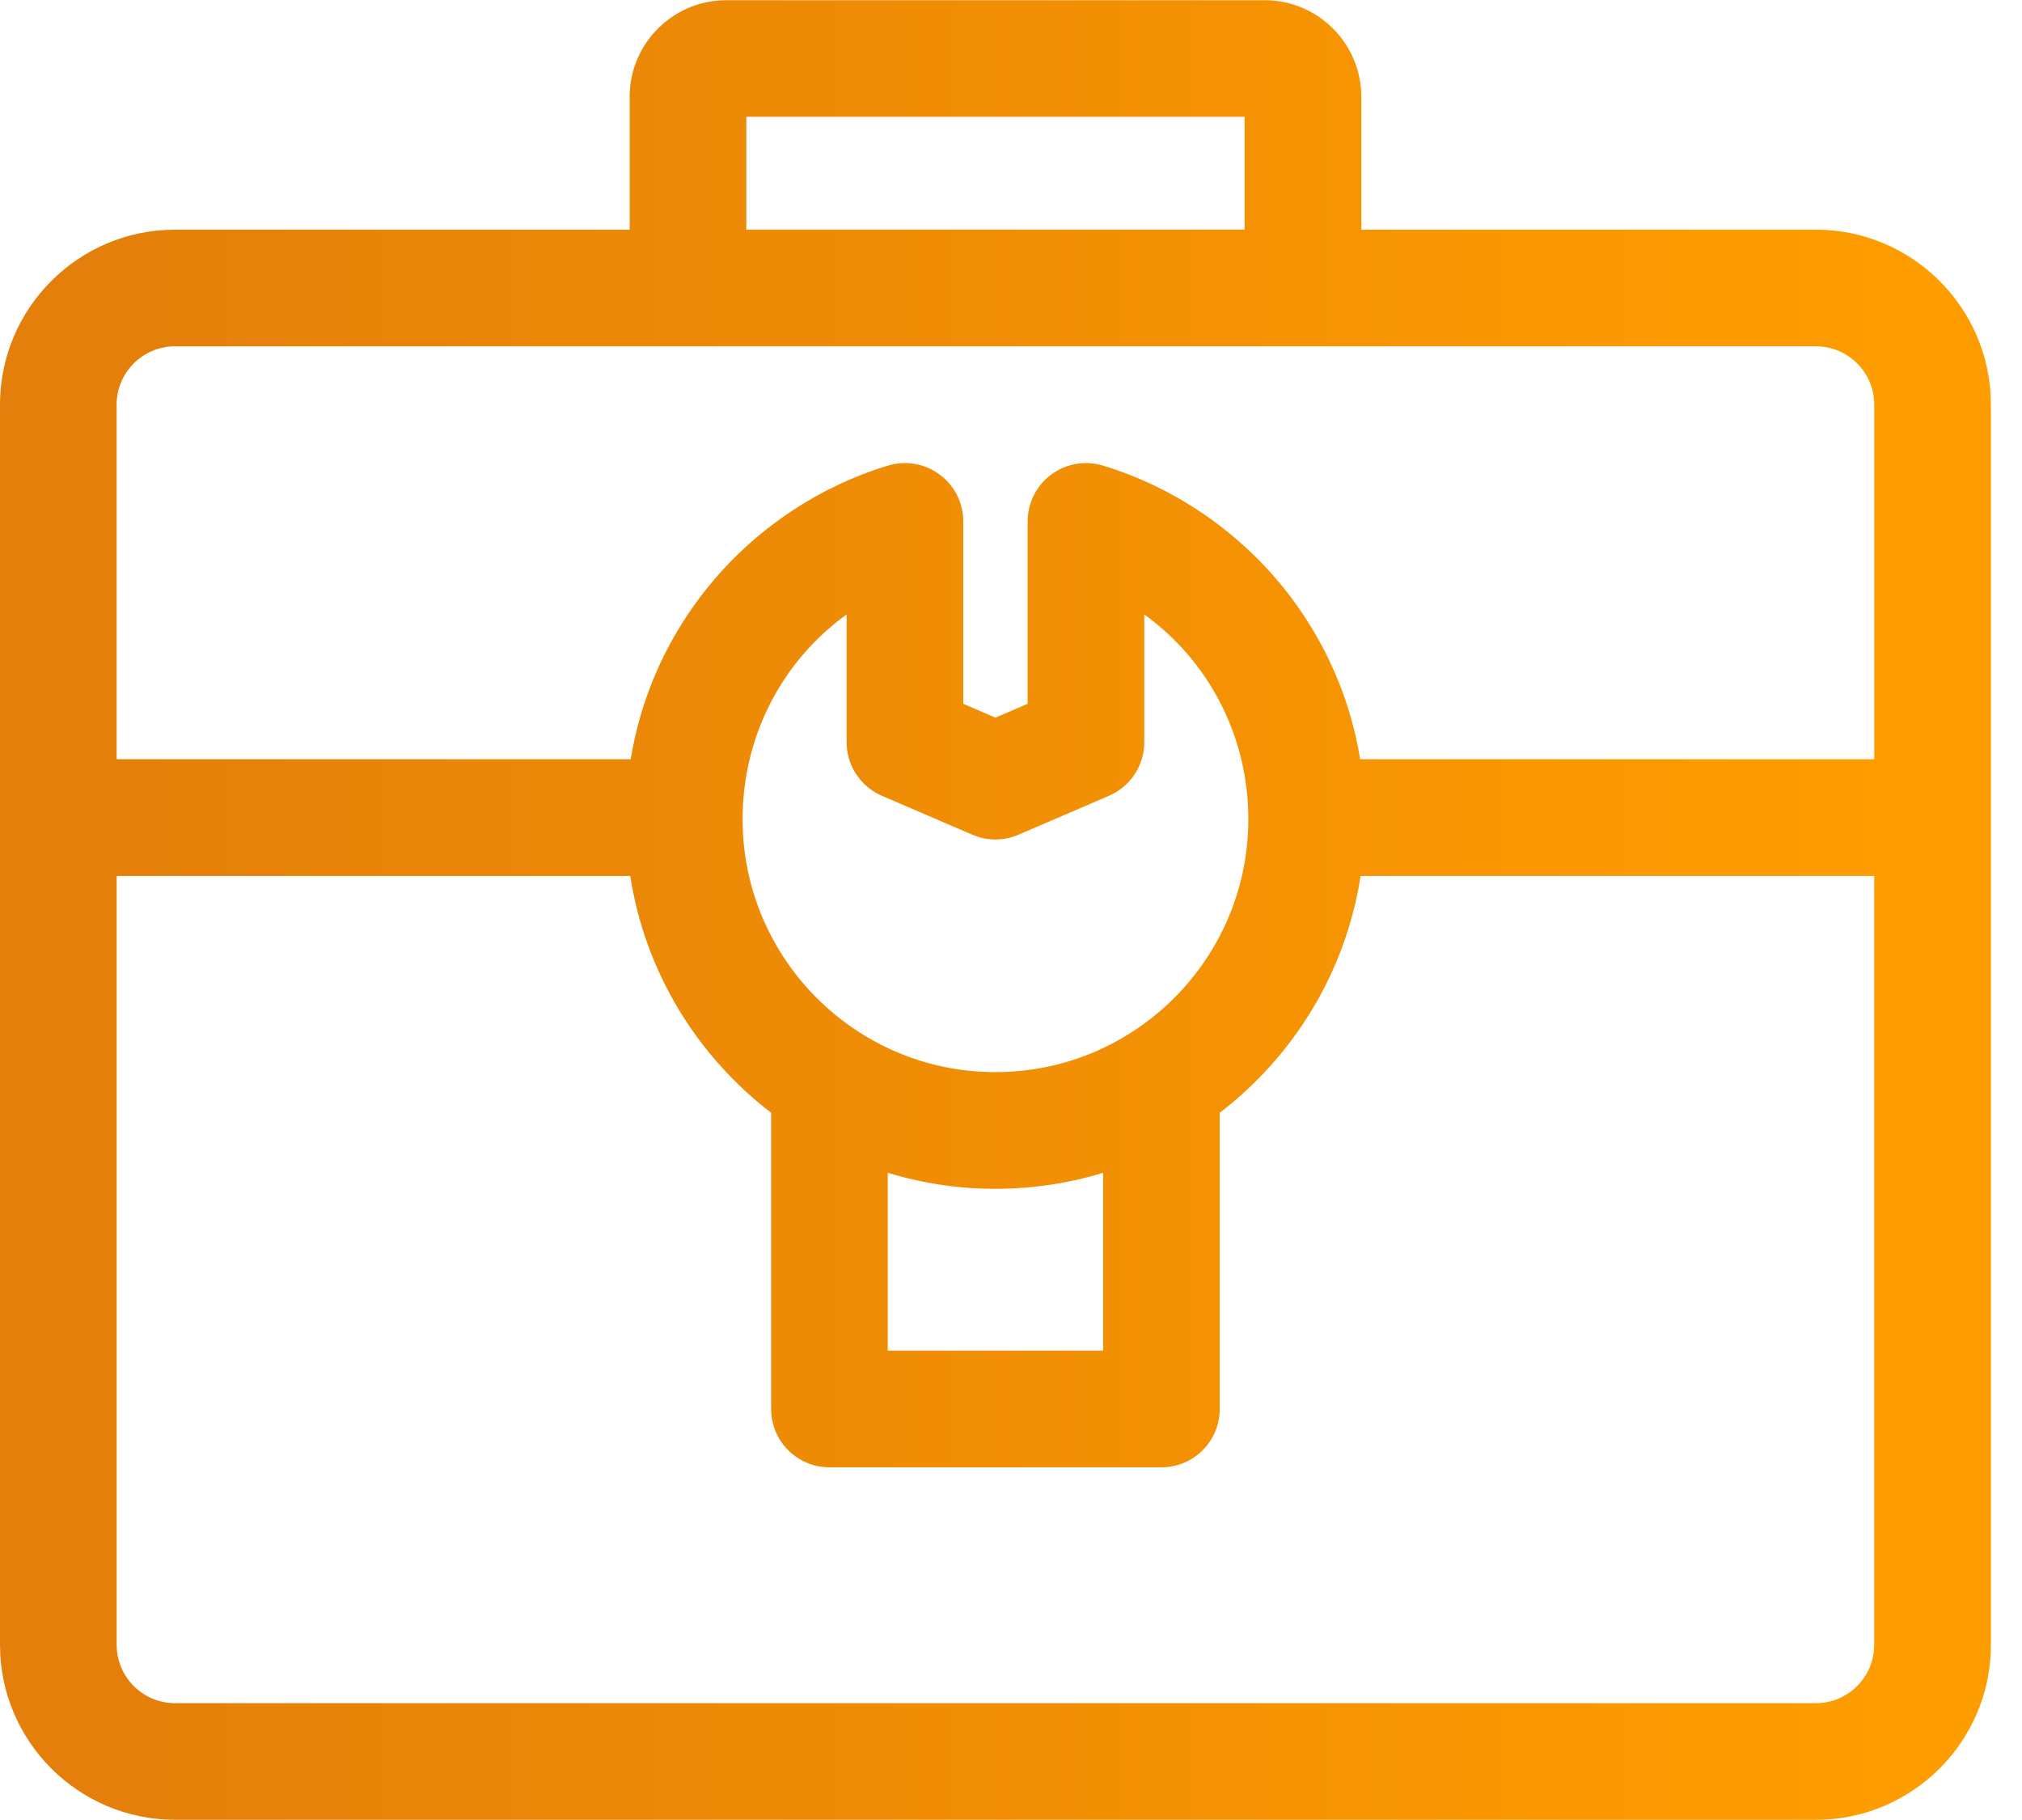
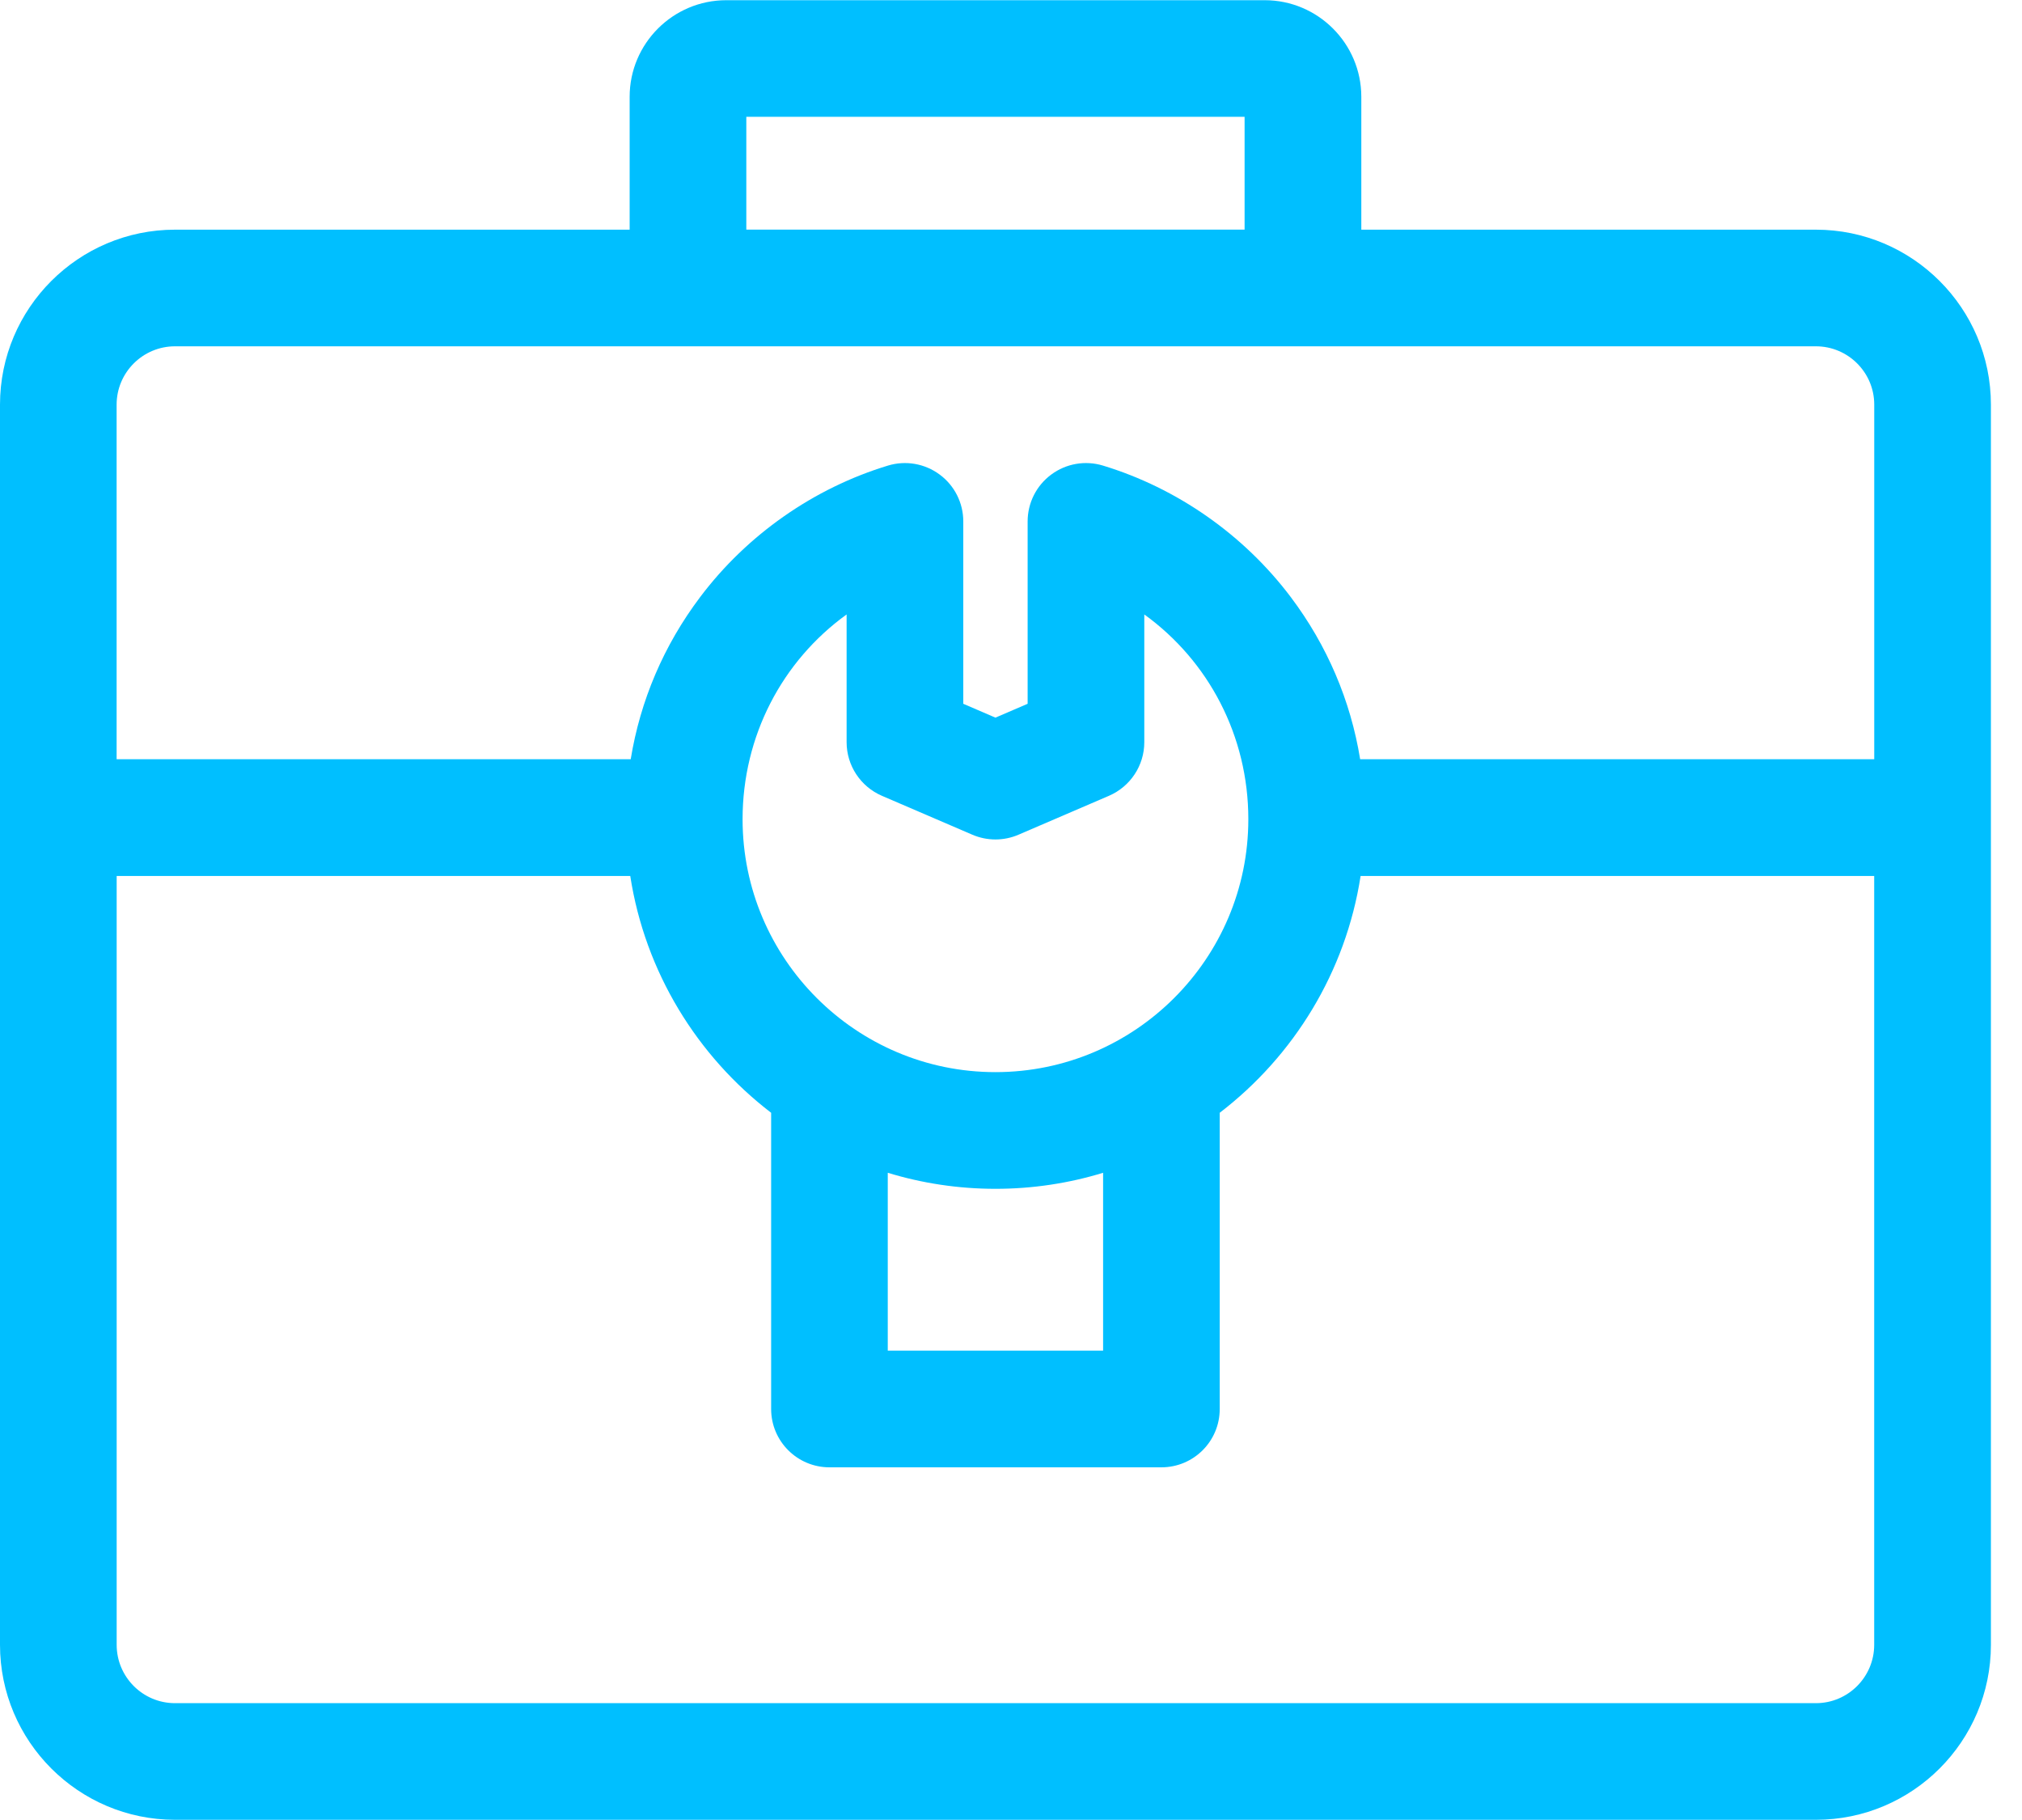
<svg xmlns="http://www.w3.org/2000/svg" width="40" height="36" viewBox="0 0 40 36">
  <defs>
    <linearGradient id="y9wf4adv9a" x1="95.986%" x2="3.045%" y1="50%" y2="50%">
-       <stop offset="0%" stop-color="#FE9D00" />
-       <stop offset="100%" stop-color="#E37F0A" />
+       <stop offset="0%" stop-color="#00BFFF" />
+       <stop offset="100%" stop-color="#00BFFF" />
    </linearGradient>
  </defs>
  <g fill="none" fill-rule="evenodd">
    <g fill="url(#y9wf4adv9a)" transform="translate(-1424 -425)">
      <g>
        <g>
          <g>
            <g>
              <path d="M35.923 4.543H26.93V1.915c0-1.054-.858-1.911-1.911-1.911H14.367c-1.054 0-1.911.857-1.911 1.91v2.629H3.462C1.552 4.543 0 6.096 0 8.004v24.53c0 1.91 1.553 3.462 3.462 3.462h32.461c1.909 0 3.462-1.552 3.462-3.461V8.005c0-1.91-1.553-3.462-3.462-3.462zM24.621 2.31v2.232h-9.857V2.31h9.857zm11.302 4.54c.636 0 1.154.517 1.154 1.153v7.015h-10.17c-.188-1.16-.653-2.252-1.372-3.207-.928-1.232-2.248-2.156-3.717-2.602-.35-.106-.729-.04-1.022.178-.294.217-.467.561-.467.927v3.607l-.637.274-.636-.274v-3.608c0-.365-.173-.709-.467-.926-.293-.218-.673-.284-1.022-.178-1.47.446-2.79 1.37-3.717 2.602-.72.955-1.184 2.047-1.373 3.207H2.307V8.004c0-.636.518-1.154 1.155-1.154h32.461zm-11.228 9.355c0 2.758-2.244 5.002-5.003 5.002-2.758 0-5.002-2.244-5.002-5.002 0-1.648.785-3.132 2.058-4.051v2.527c0 .46.274.877.698 1.06l1.79.77c.291.125.621.125.912 0l1.79-.77c.424-.183.699-.6.699-1.06v-2.527c1.272.919 2.058 2.403 2.058 4.05zm-7.132 6.993c.674.206 1.389.317 2.13.317.74 0 1.455-.111 2.129-.317v3.518h-4.26v-3.518zM2.308 32.535V17.327h10.16c.294 1.901 1.323 3.562 2.787 4.684v5.86c0 .637.517 1.153 1.154 1.153h6.566c.638 0 1.154-.516 1.154-1.153v-5.86c1.464-1.122 2.493-2.783 2.787-4.684h10.16v15.208c0 .636-.517 1.154-1.153 1.154H3.462c-.637 0-1.154-.518-1.154-1.154z" transform="translate(0 141) translate(1344 31) translate(0 219) translate(80 34)" />
            </g>
          </g>
        </g>
      </g>
    </g>
  </g>
</svg>
